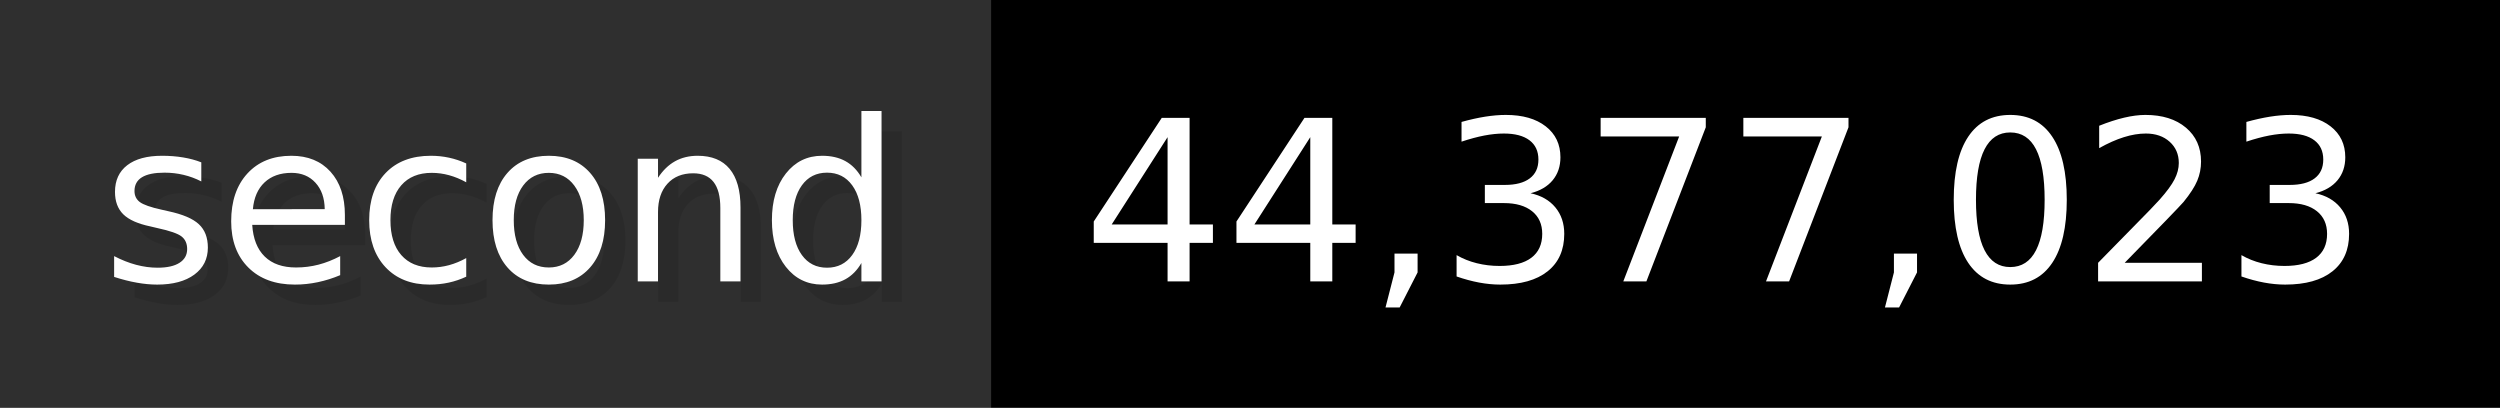
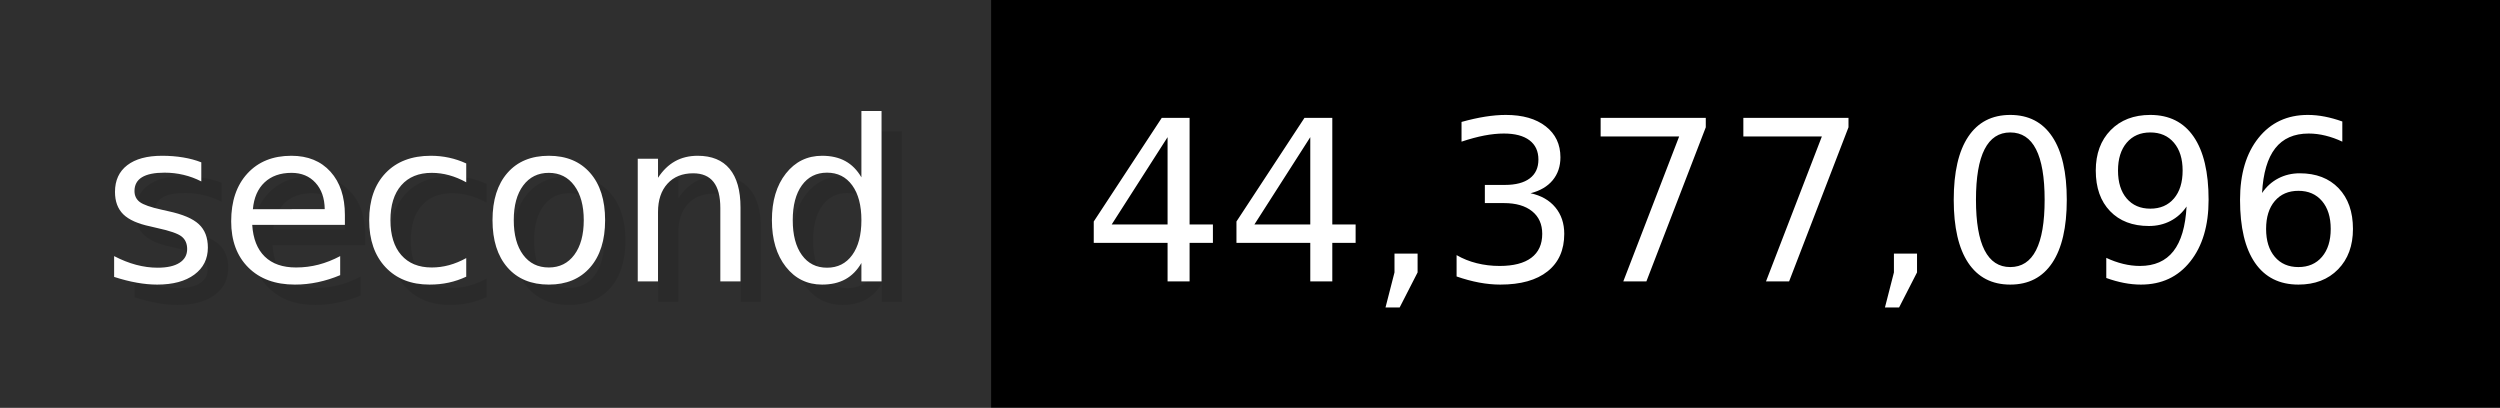
- <svg xmlns="http://www.w3.org/2000/svg" width="122.6" height="20" viewBox="0 0 1226 200" role="img" aria-label="second: 44,377,023">
+ <svg xmlns="http://www.w3.org/2000/svg" width="122.6" height="20" viewBox="0 0 1226 200" role="img" aria-label="second: 44,377,096">
  <g>
    <rect fill="#2F2F2F" width="486" height="200" />
    <rect fill="#" x="486" width="740" height="200" />
  </g>
  <g aria-hidden="true" fill="#fff" text-anchor="start" font-family="Verdana,DejaVu Sans,sans-serif" font-size="110">
    <text x="60" y="148" textLength="386" fill="#000" opacity="0.1">second</text>
    <text x="50" y="138" textLength="386">second</text>
-     <text x="541" y="148" textLength="640" fill="#000" opacity="0.1">44,377,023</text>
-     <text x="531" y="138" textLength="640">44,377,023</text>
+     <text x="541" y="148" textLength="640" fill="#000" opacity="0.1">44,377,096</text>
+     <text x="531" y="138" textLength="640">44,377,096</text>
  </g>
</svg>
